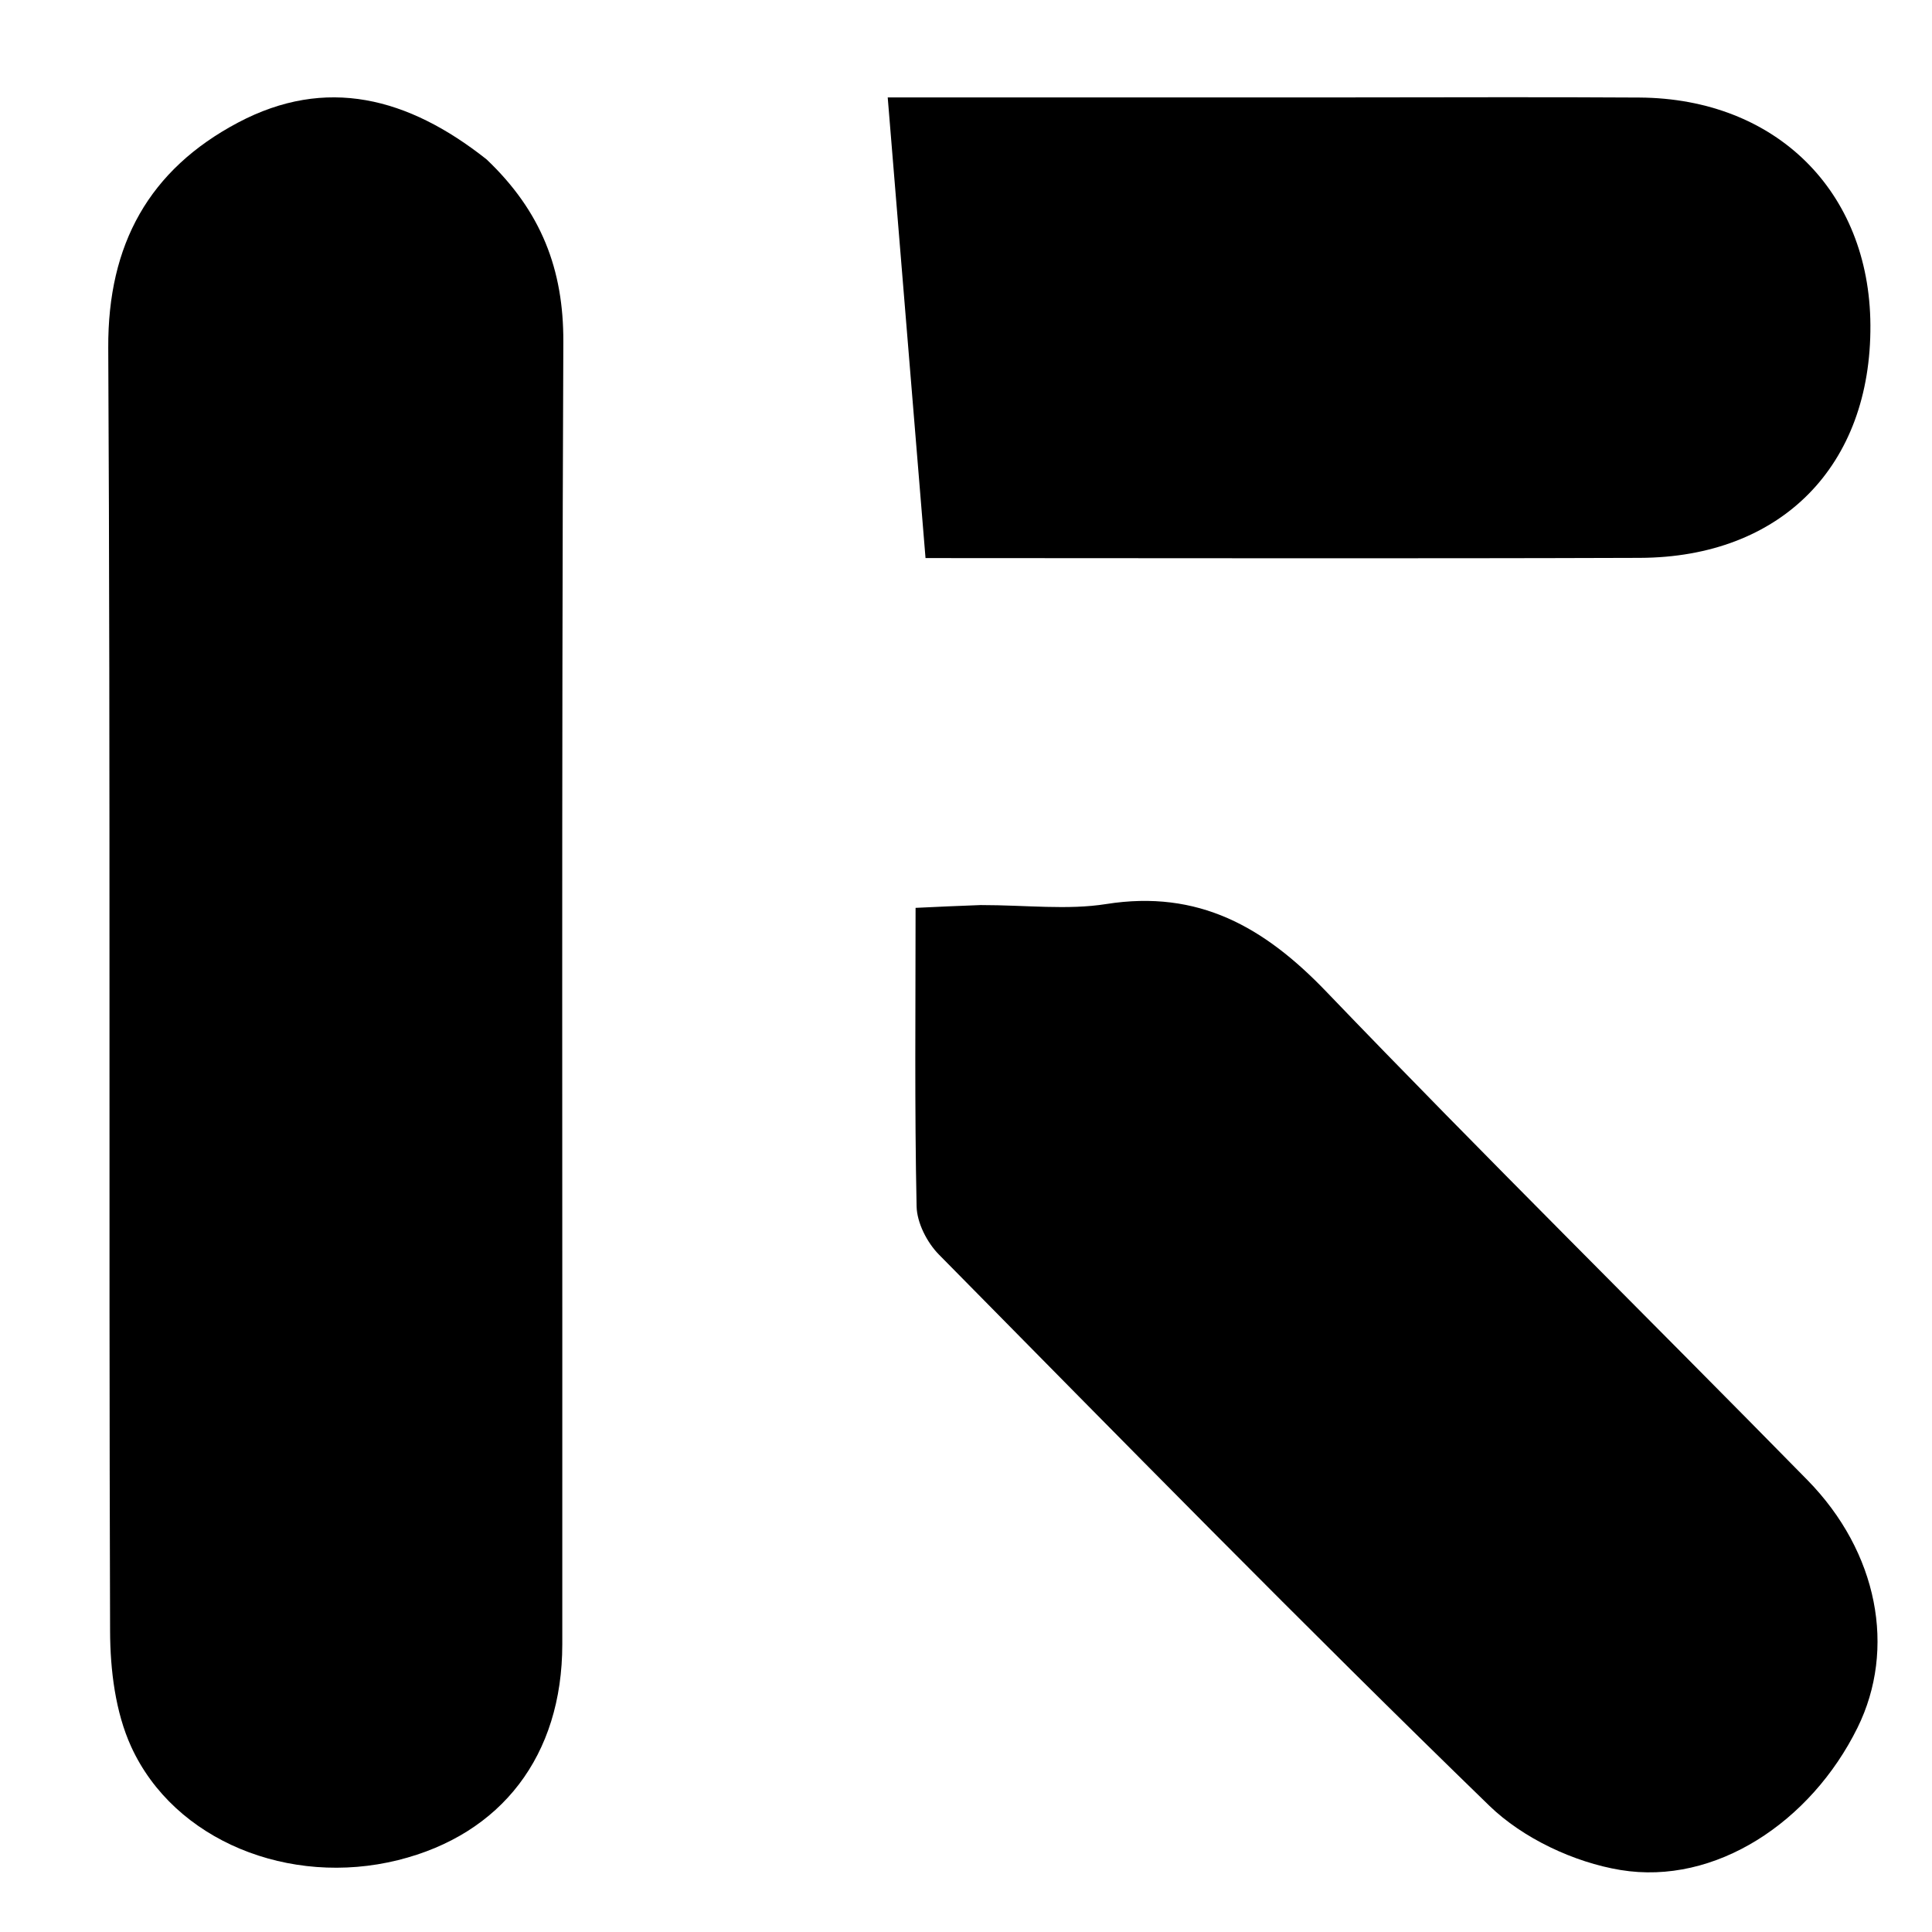
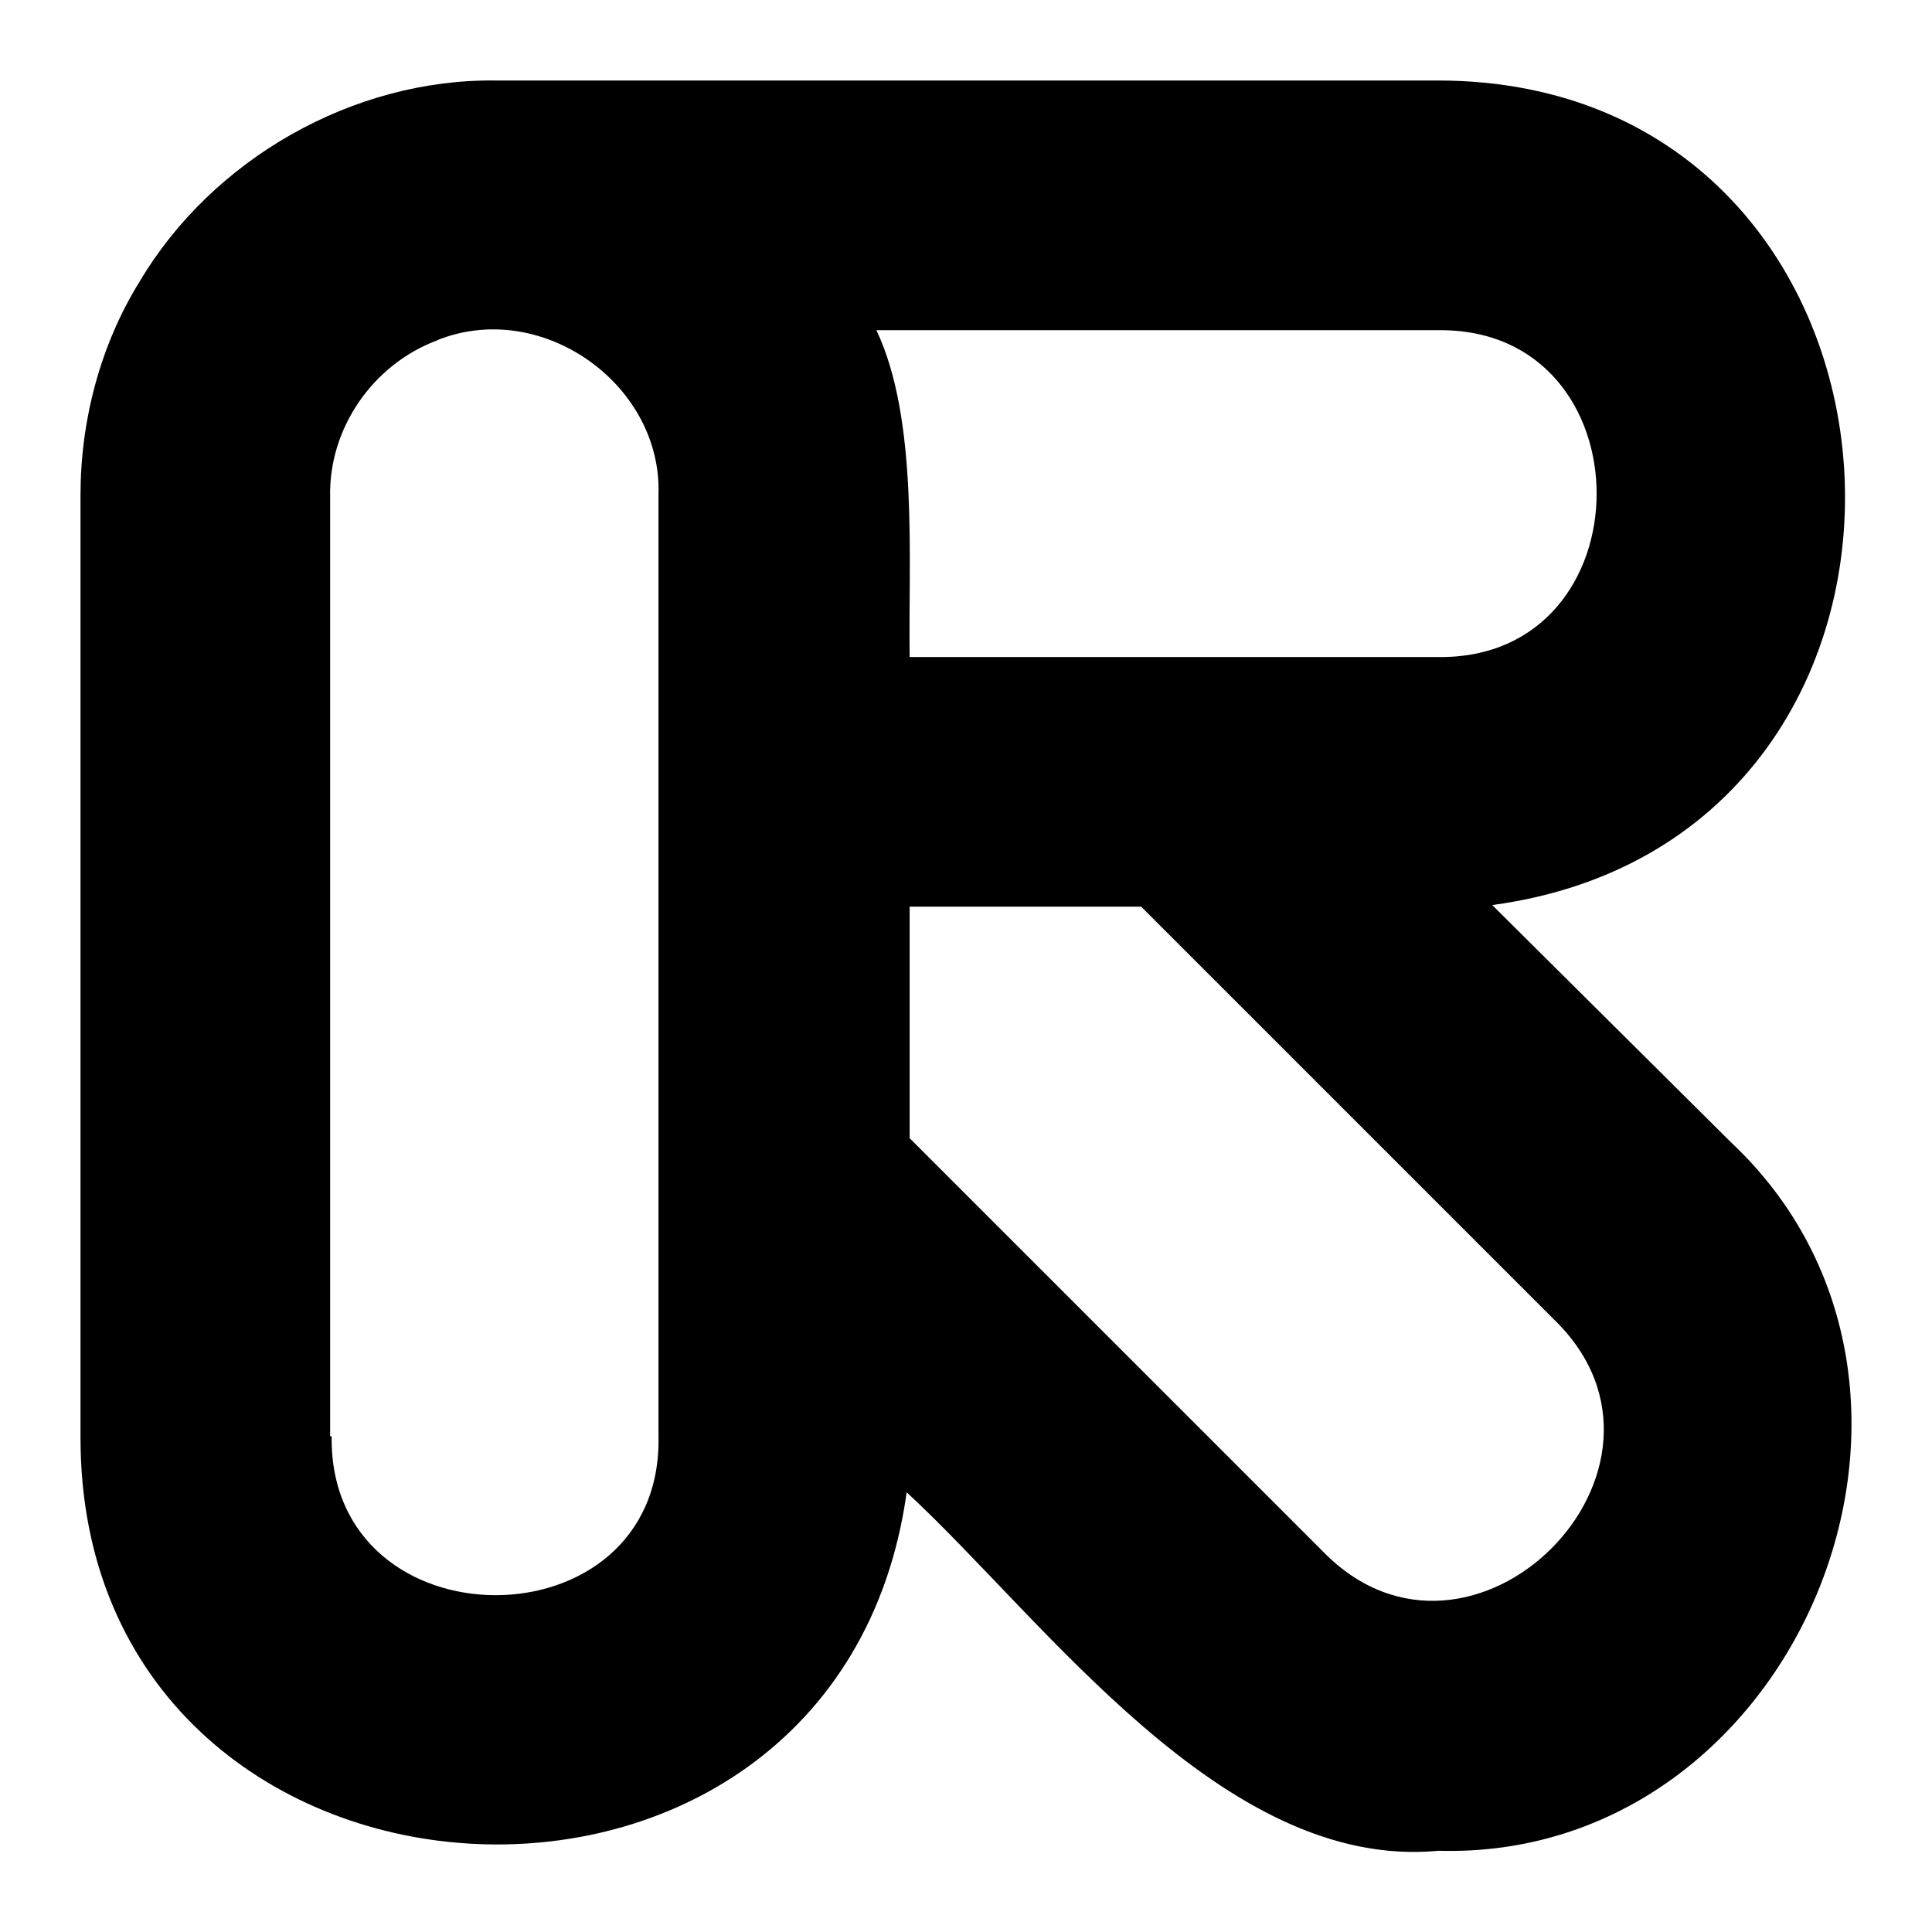
- <svg xmlns="http://www.w3.org/2000/svg" role="img" viewBox="100 100 100 100" fill="none">
-   <path d="M125.184 108.249C128.015 110.938 129.174 113.951 129.158 117.695C129.062 140.167 129.118 162.639 129.104 185.111C129.101 190.869 125.959 194.95 120.598 196.281C114.992 197.672 109.016 195.282 106.788 190.405C105.972 188.617 105.705 186.442 105.698 184.441C105.625 162.295 105.72 140.149 105.603 118.003C105.575 112.638 107.723 108.778 112.324 106.343C116.875 103.935 121.119 105.032 125.184 108.249Z" fill="currentColor" />
-   <path d="M150.758 146.846C153.138 146.846 155.245 147.112 157.259 146.793C162.029 146.038 165.437 147.981 168.643 151.321C176.836 159.854 185.263 168.162 193.55 176.606C197.209 180.335 198.157 185.348 196.144 189.426C193.731 194.313 188.779 197.599 183.878 196.791C181.473 196.395 178.821 195.148 177.083 193.46C167.442 184.102 158.035 174.501 148.597 164.935C147.983 164.313 147.461 163.291 147.443 162.443C147.336 157.358 147.39 152.27 147.39 146.991C148.553 146.936 149.498 146.891 150.758 146.846Z" fill="currentColor" />
-   <path d="M169.565 105.042C174.88 105.042 179.869 105.016 184.857 105.049C191.917 105.095 196.77 109.897 196.812 116.824C196.857 124.101 192.21 128.849 184.876 128.875C172.526 128.917 160.176 128.886 147.905 128.886C147.252 120.934 146.614 113.151 145.948 105.042C153.305 105.042 161.272 105.042 169.565 105.042Z" fill="currentColor" />
+ <svg xmlns="http://www.w3.org/2000/svg" role="img" viewBox="0 0 24 24">
+   <path d="M17.86 22.992c-2.669.245-4.887-2.876-6.597-4.454C10.398 24.759 1 24.177 1 17.86V6.15c0-.921.244-1.861.733-2.65C2.635 1.977 4.383.98 6.15 1h11.71c6.316 0 6.918 9.398.677 10.243l2.97 2.951c3.252 3.064.808 8.929-3.646 8.797zm-1.428-3.721c1.842 1.898 4.774-1.034 2.876-2.876l-5.132-5.132H11.3v2.876l4.436 4.436.696.696zM4.12 17.842c-.037 2.632 4.117 2.632 4.06 0V6.132c.038-1.316-1.353-2.35-2.612-1.955-.057.019-.113.037-.15.056-.79.301-1.335 1.09-1.317 1.936v11.673h.02zm13.74-9.68c2.632.037 2.632-4.098 0-4.06h-6.973c.526 1.109.395 2.857.413 4.06h6.56z" />
</svg>
